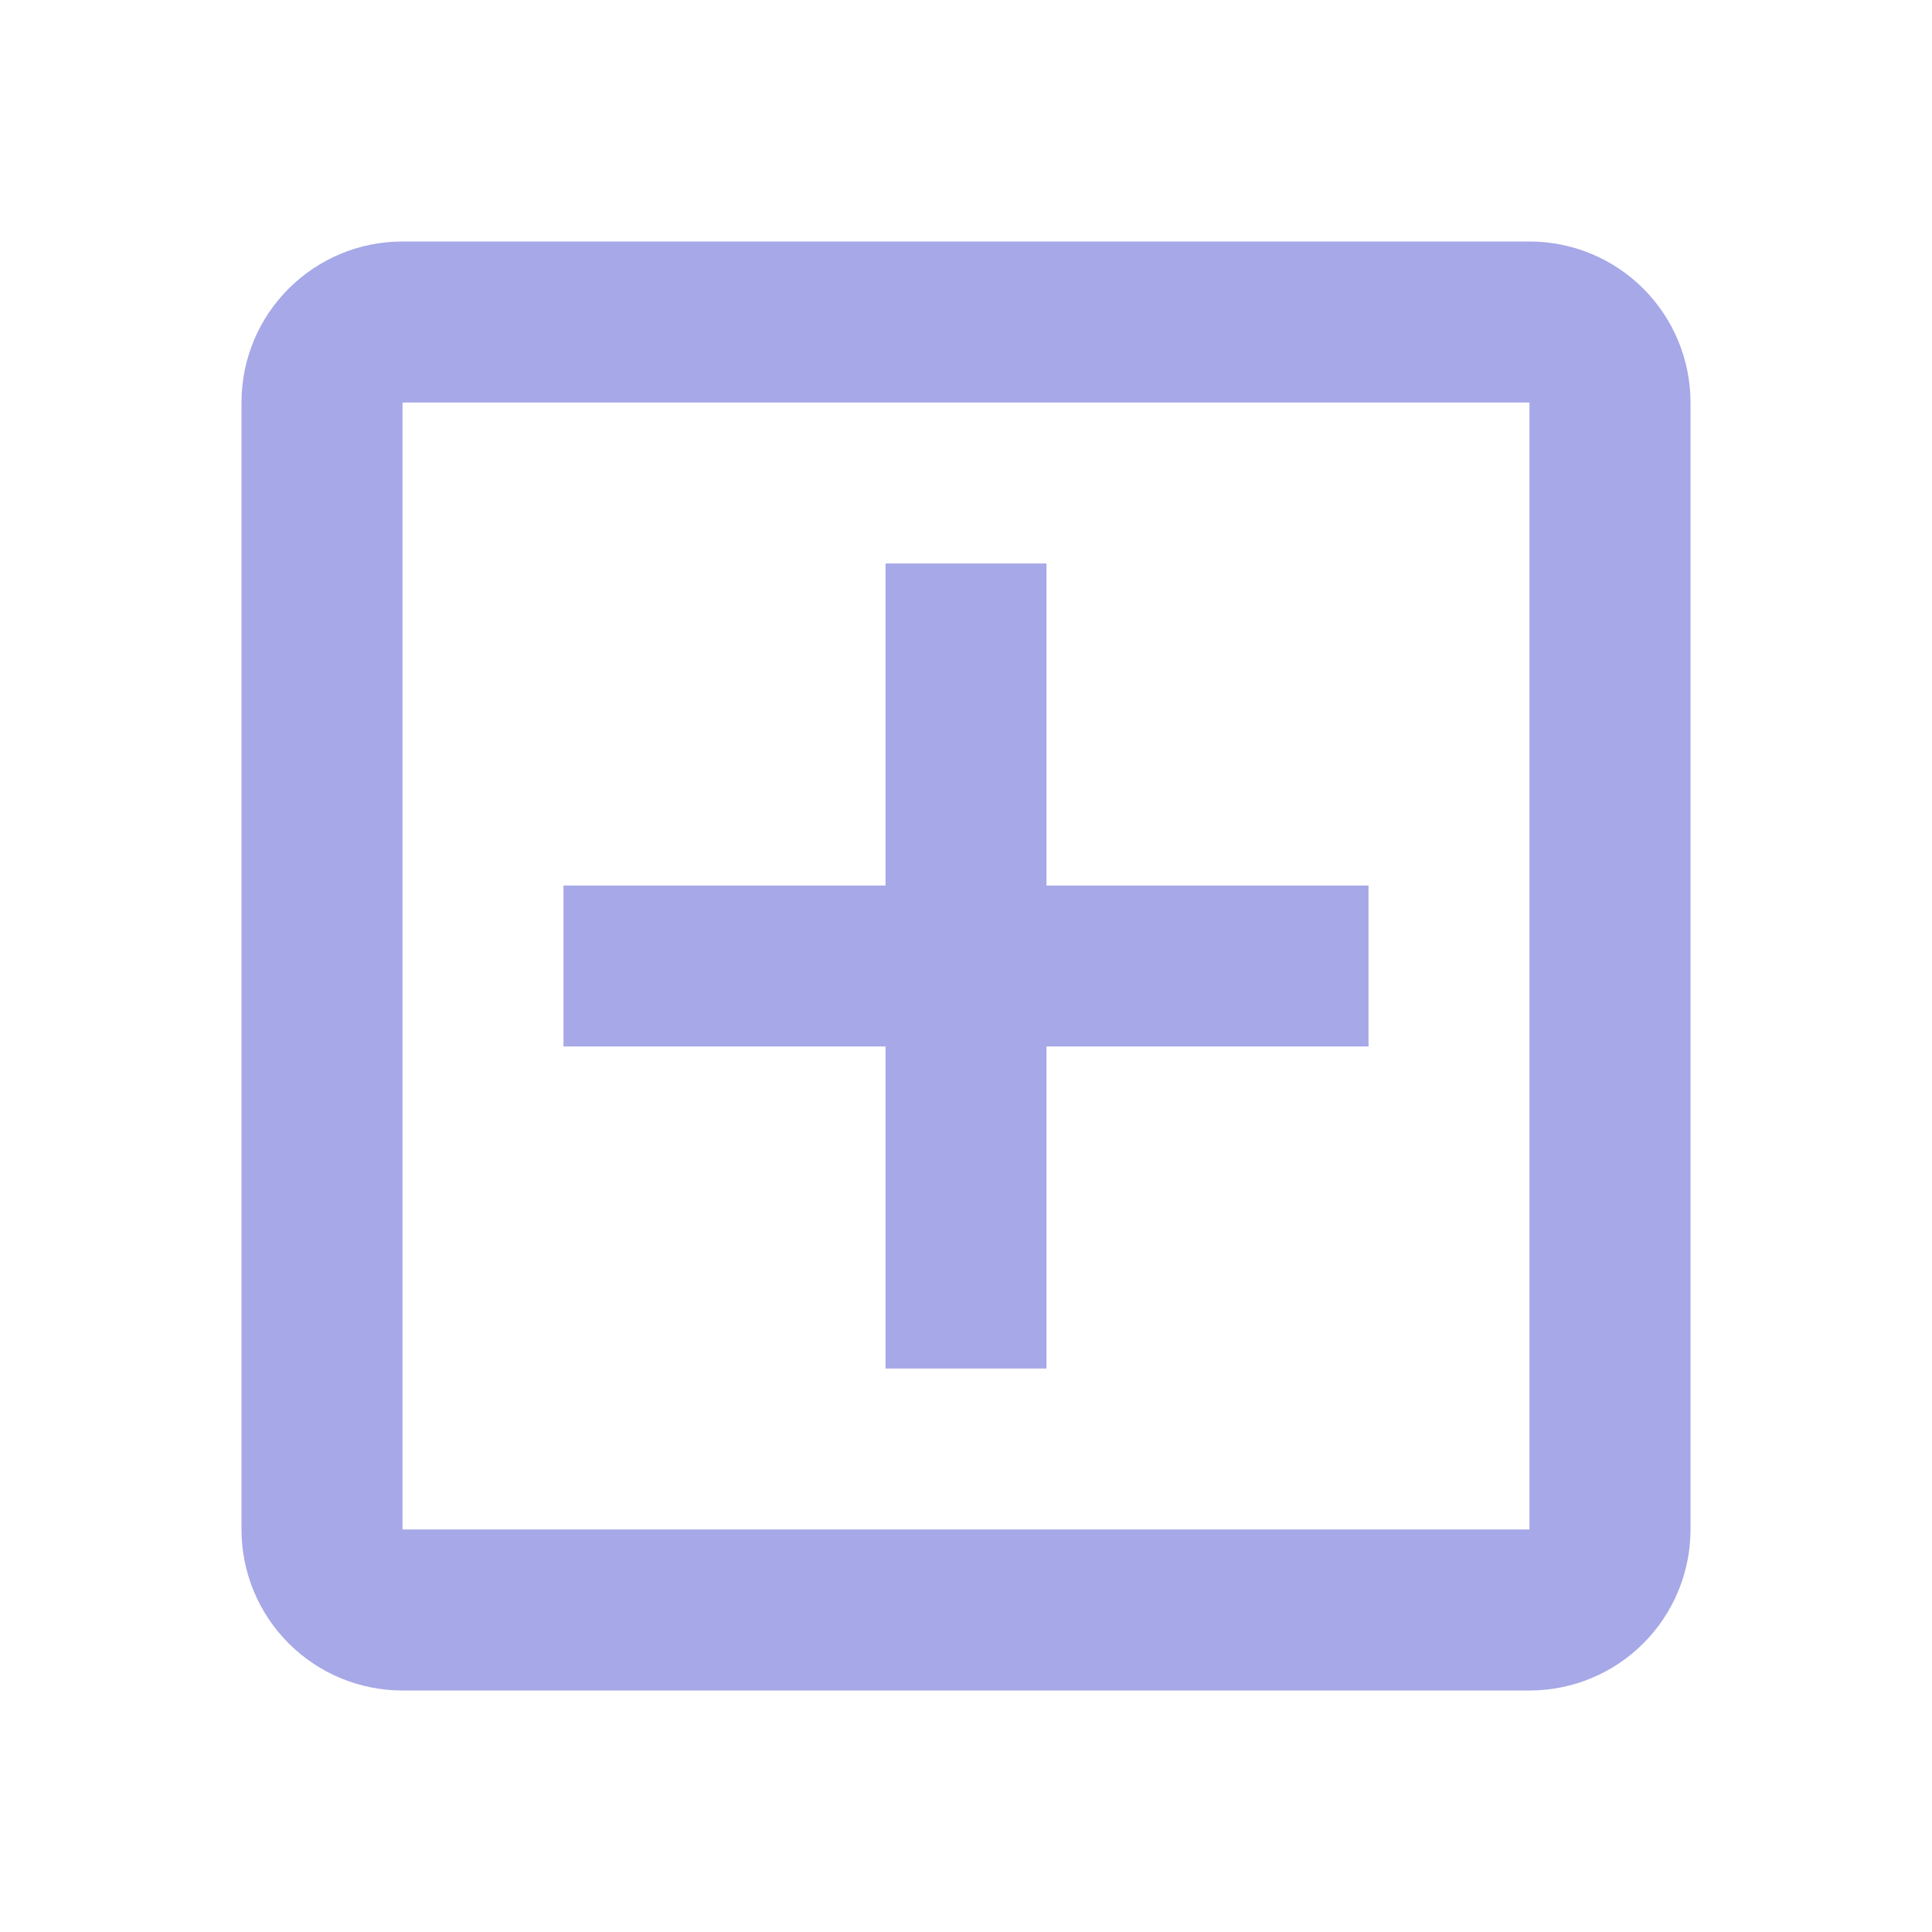
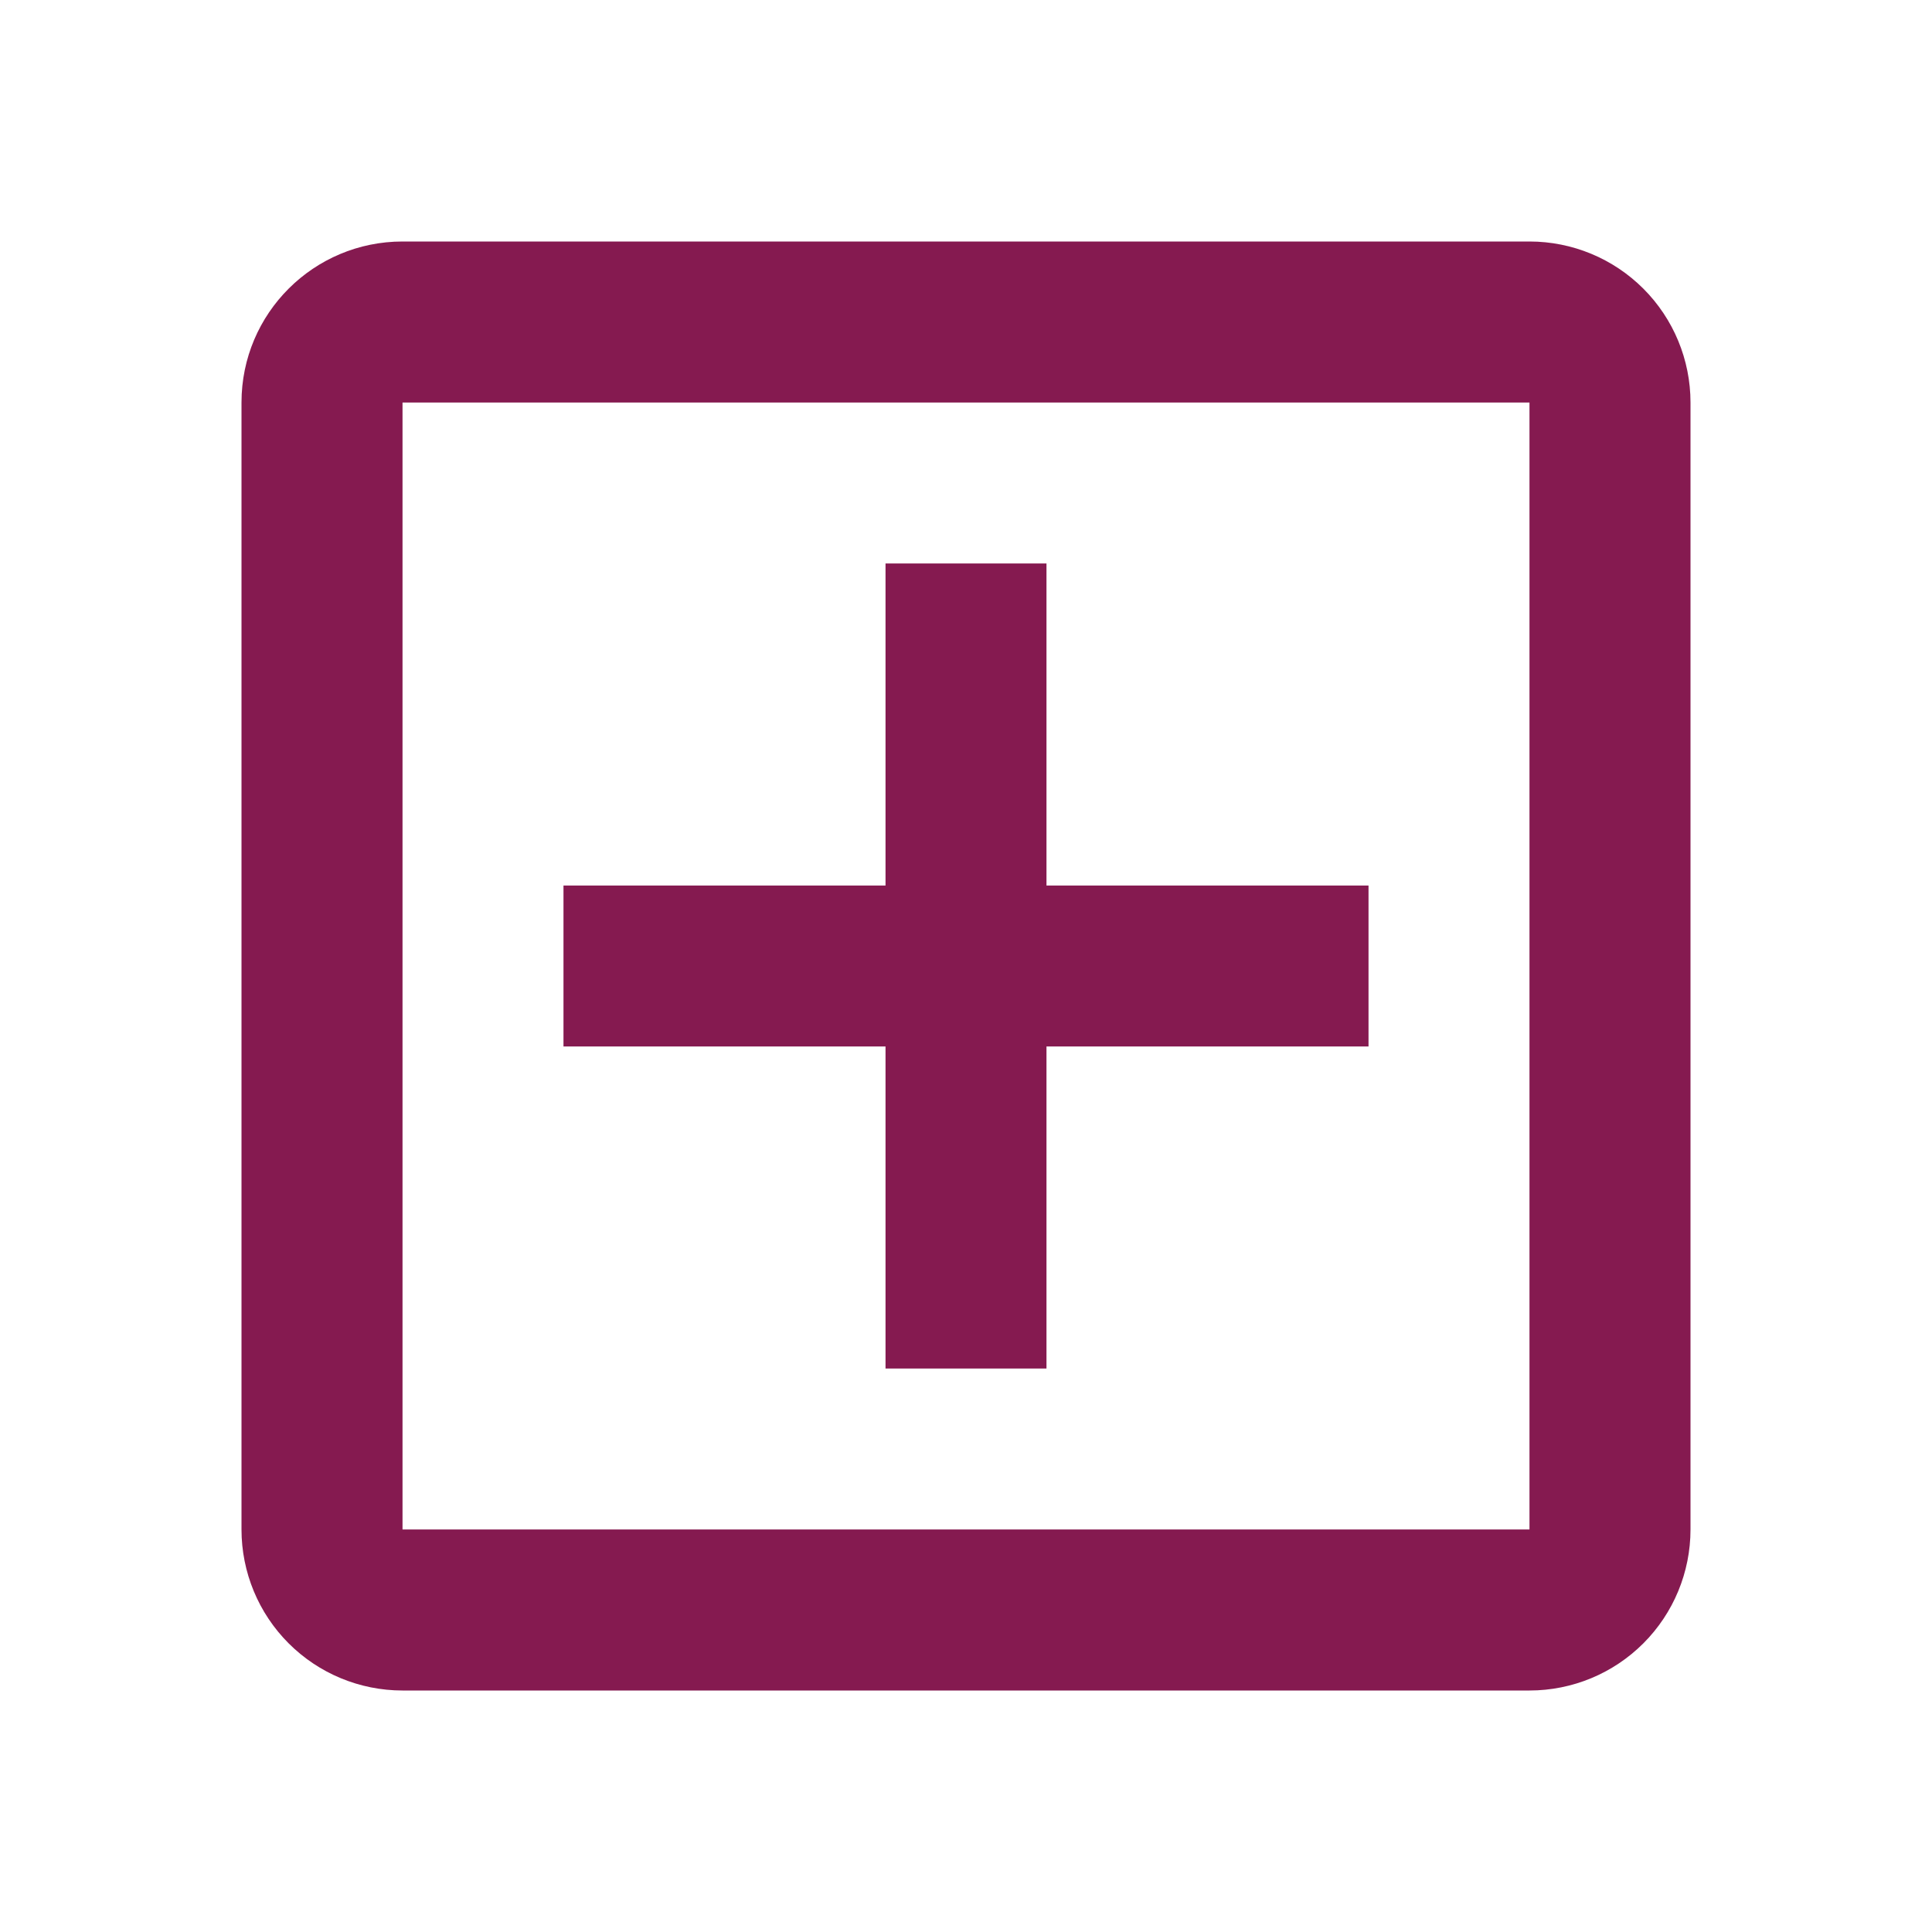
- <svg xmlns="http://www.w3.org/2000/svg" viewBox="0 0 32 32" fill="#A6A8E7">
+ <svg xmlns="http://www.w3.org/2000/svg" viewBox="0 0 32 32" fill="#851A50">
  <path d="M25.333 25.333V6.667H6.667V25.333H25.333ZM25.333 4C26.041 4 26.719 4.281 27.219 4.781C27.719 5.281 28 5.959 28 6.667V25.333C28 26.041 27.719 26.719 27.219 27.219C26.719 27.719 26.041 28 25.333 28H6.667C5.959 28 5.281 27.719 4.781 27.219C4.281 26.719 4 26.041 4 25.333V6.667C4 5.187 5.2 4 6.667 4H25.333ZM14.667 9.333H17.333V14.667H22.667V17.333H17.333V22.667H14.667V17.333H9.333V14.667H14.667V9.333Z" />
</svg>
